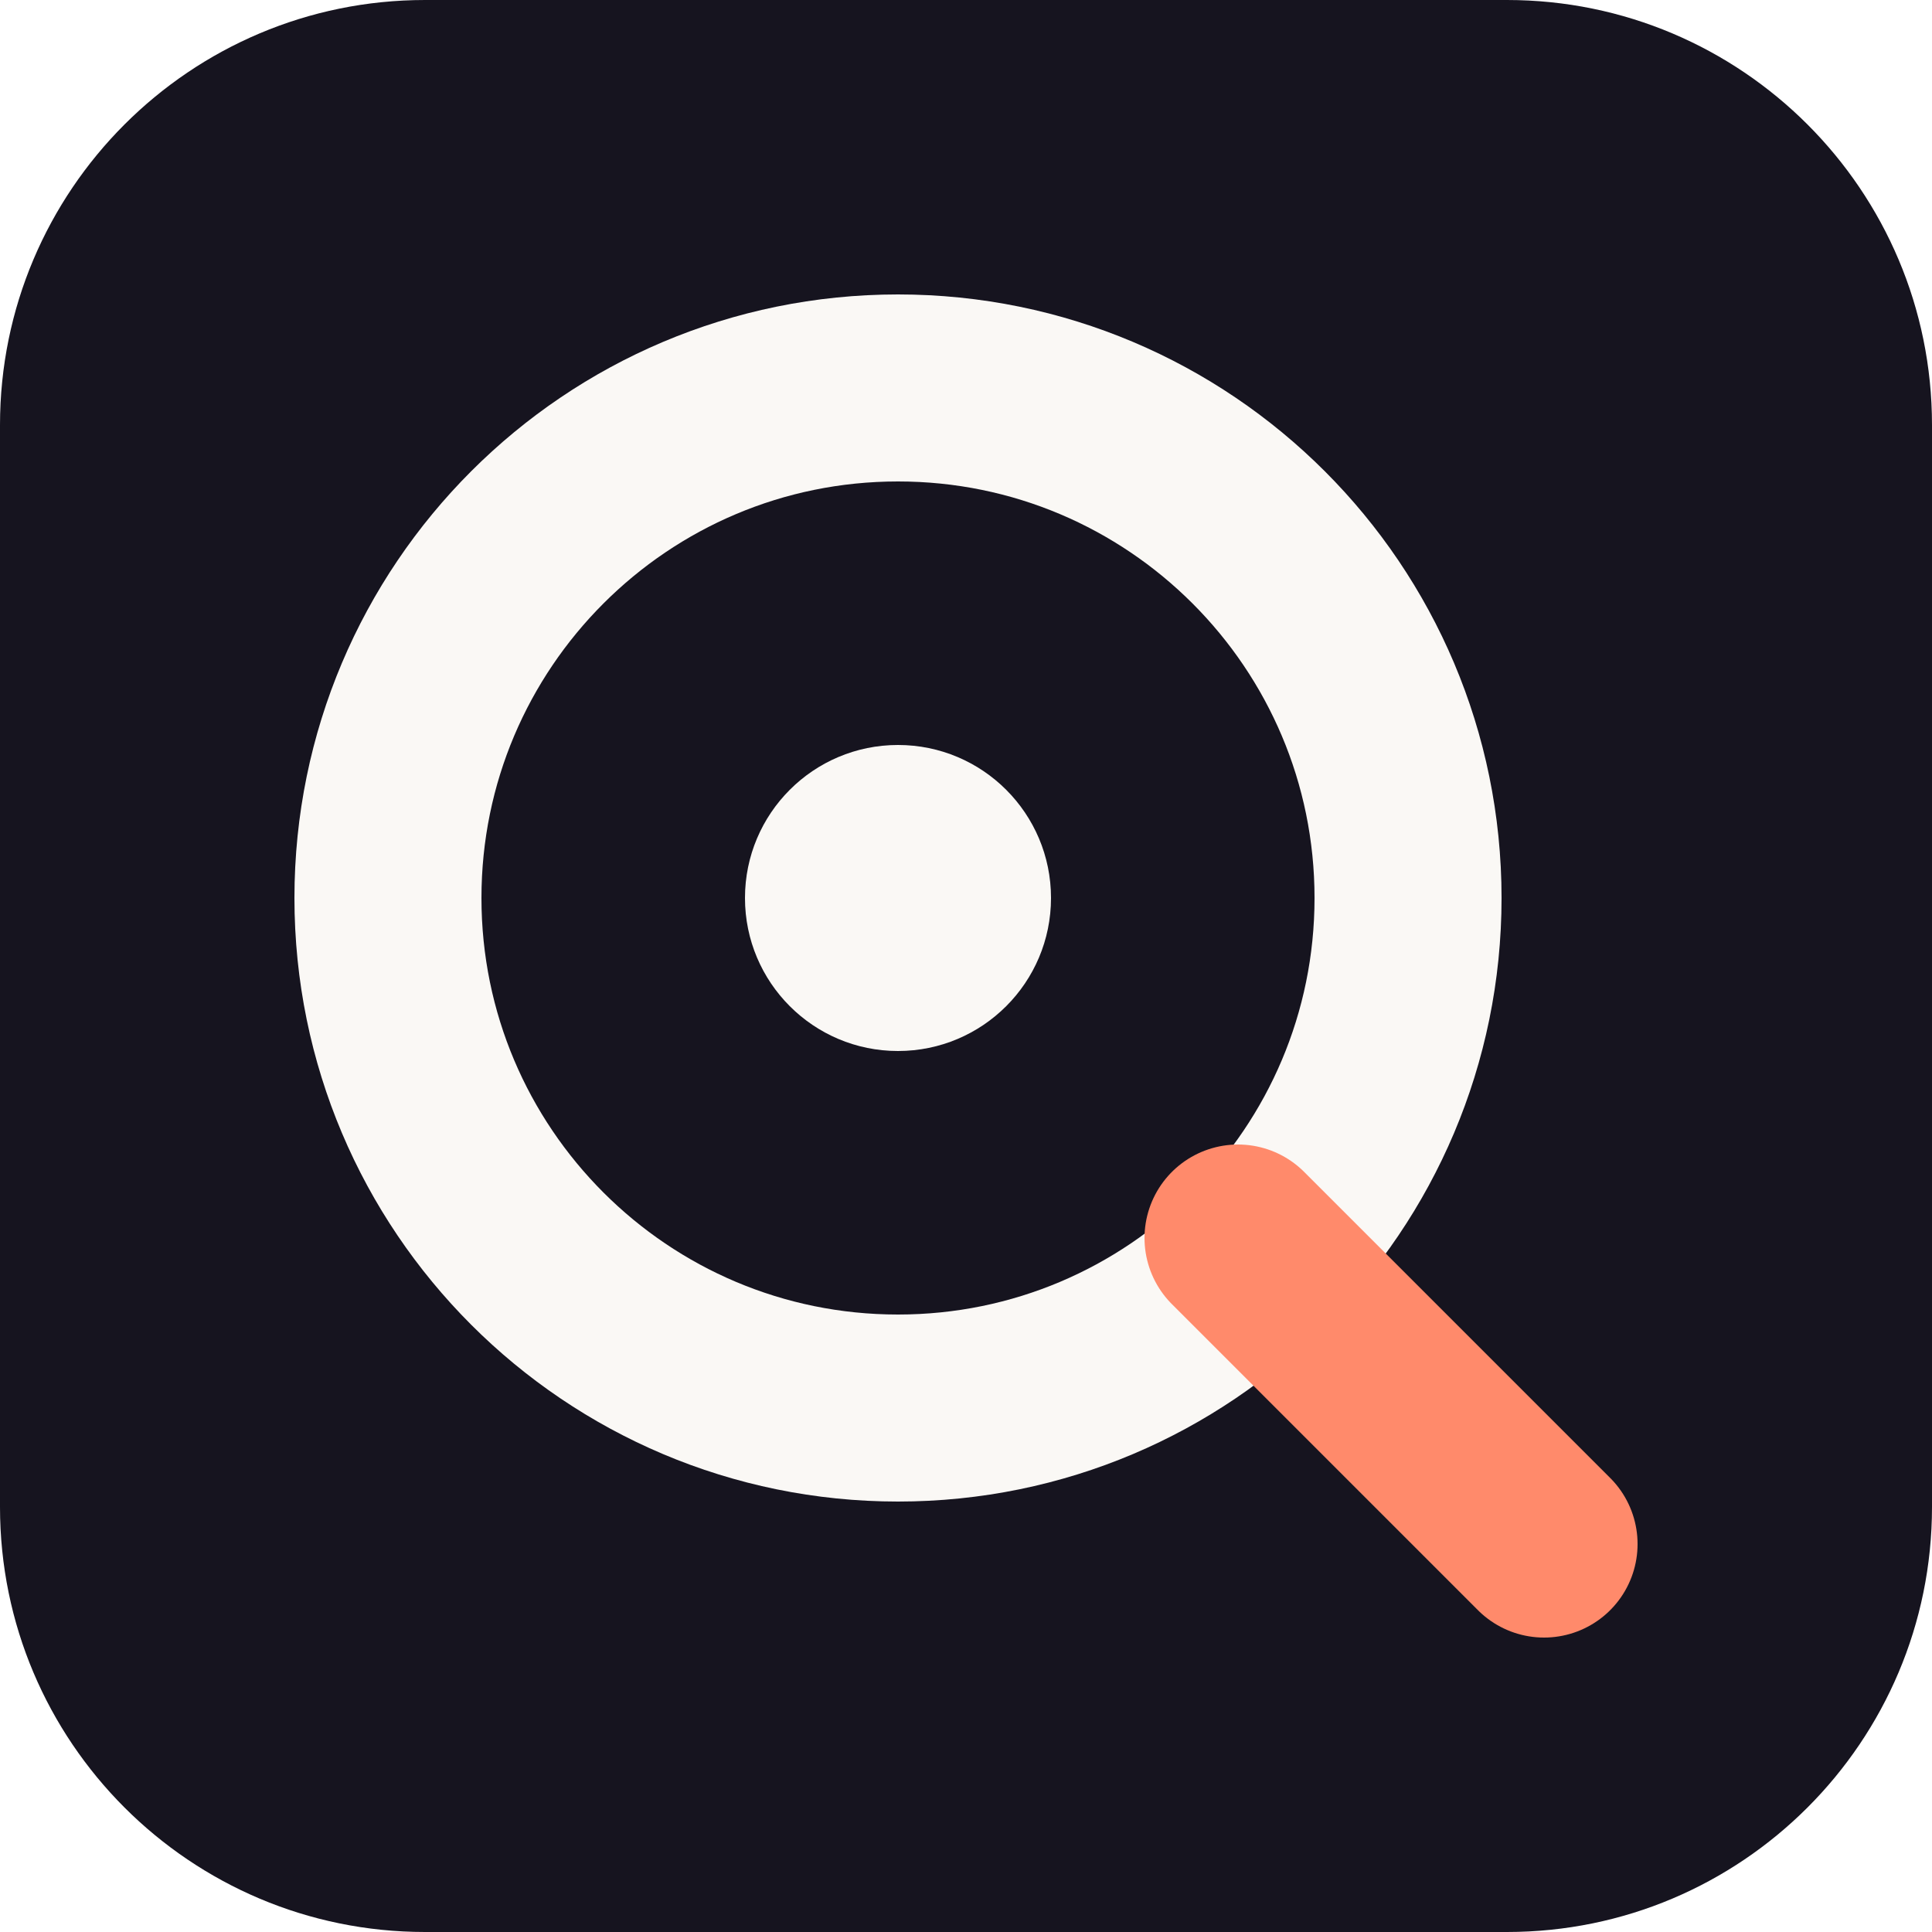
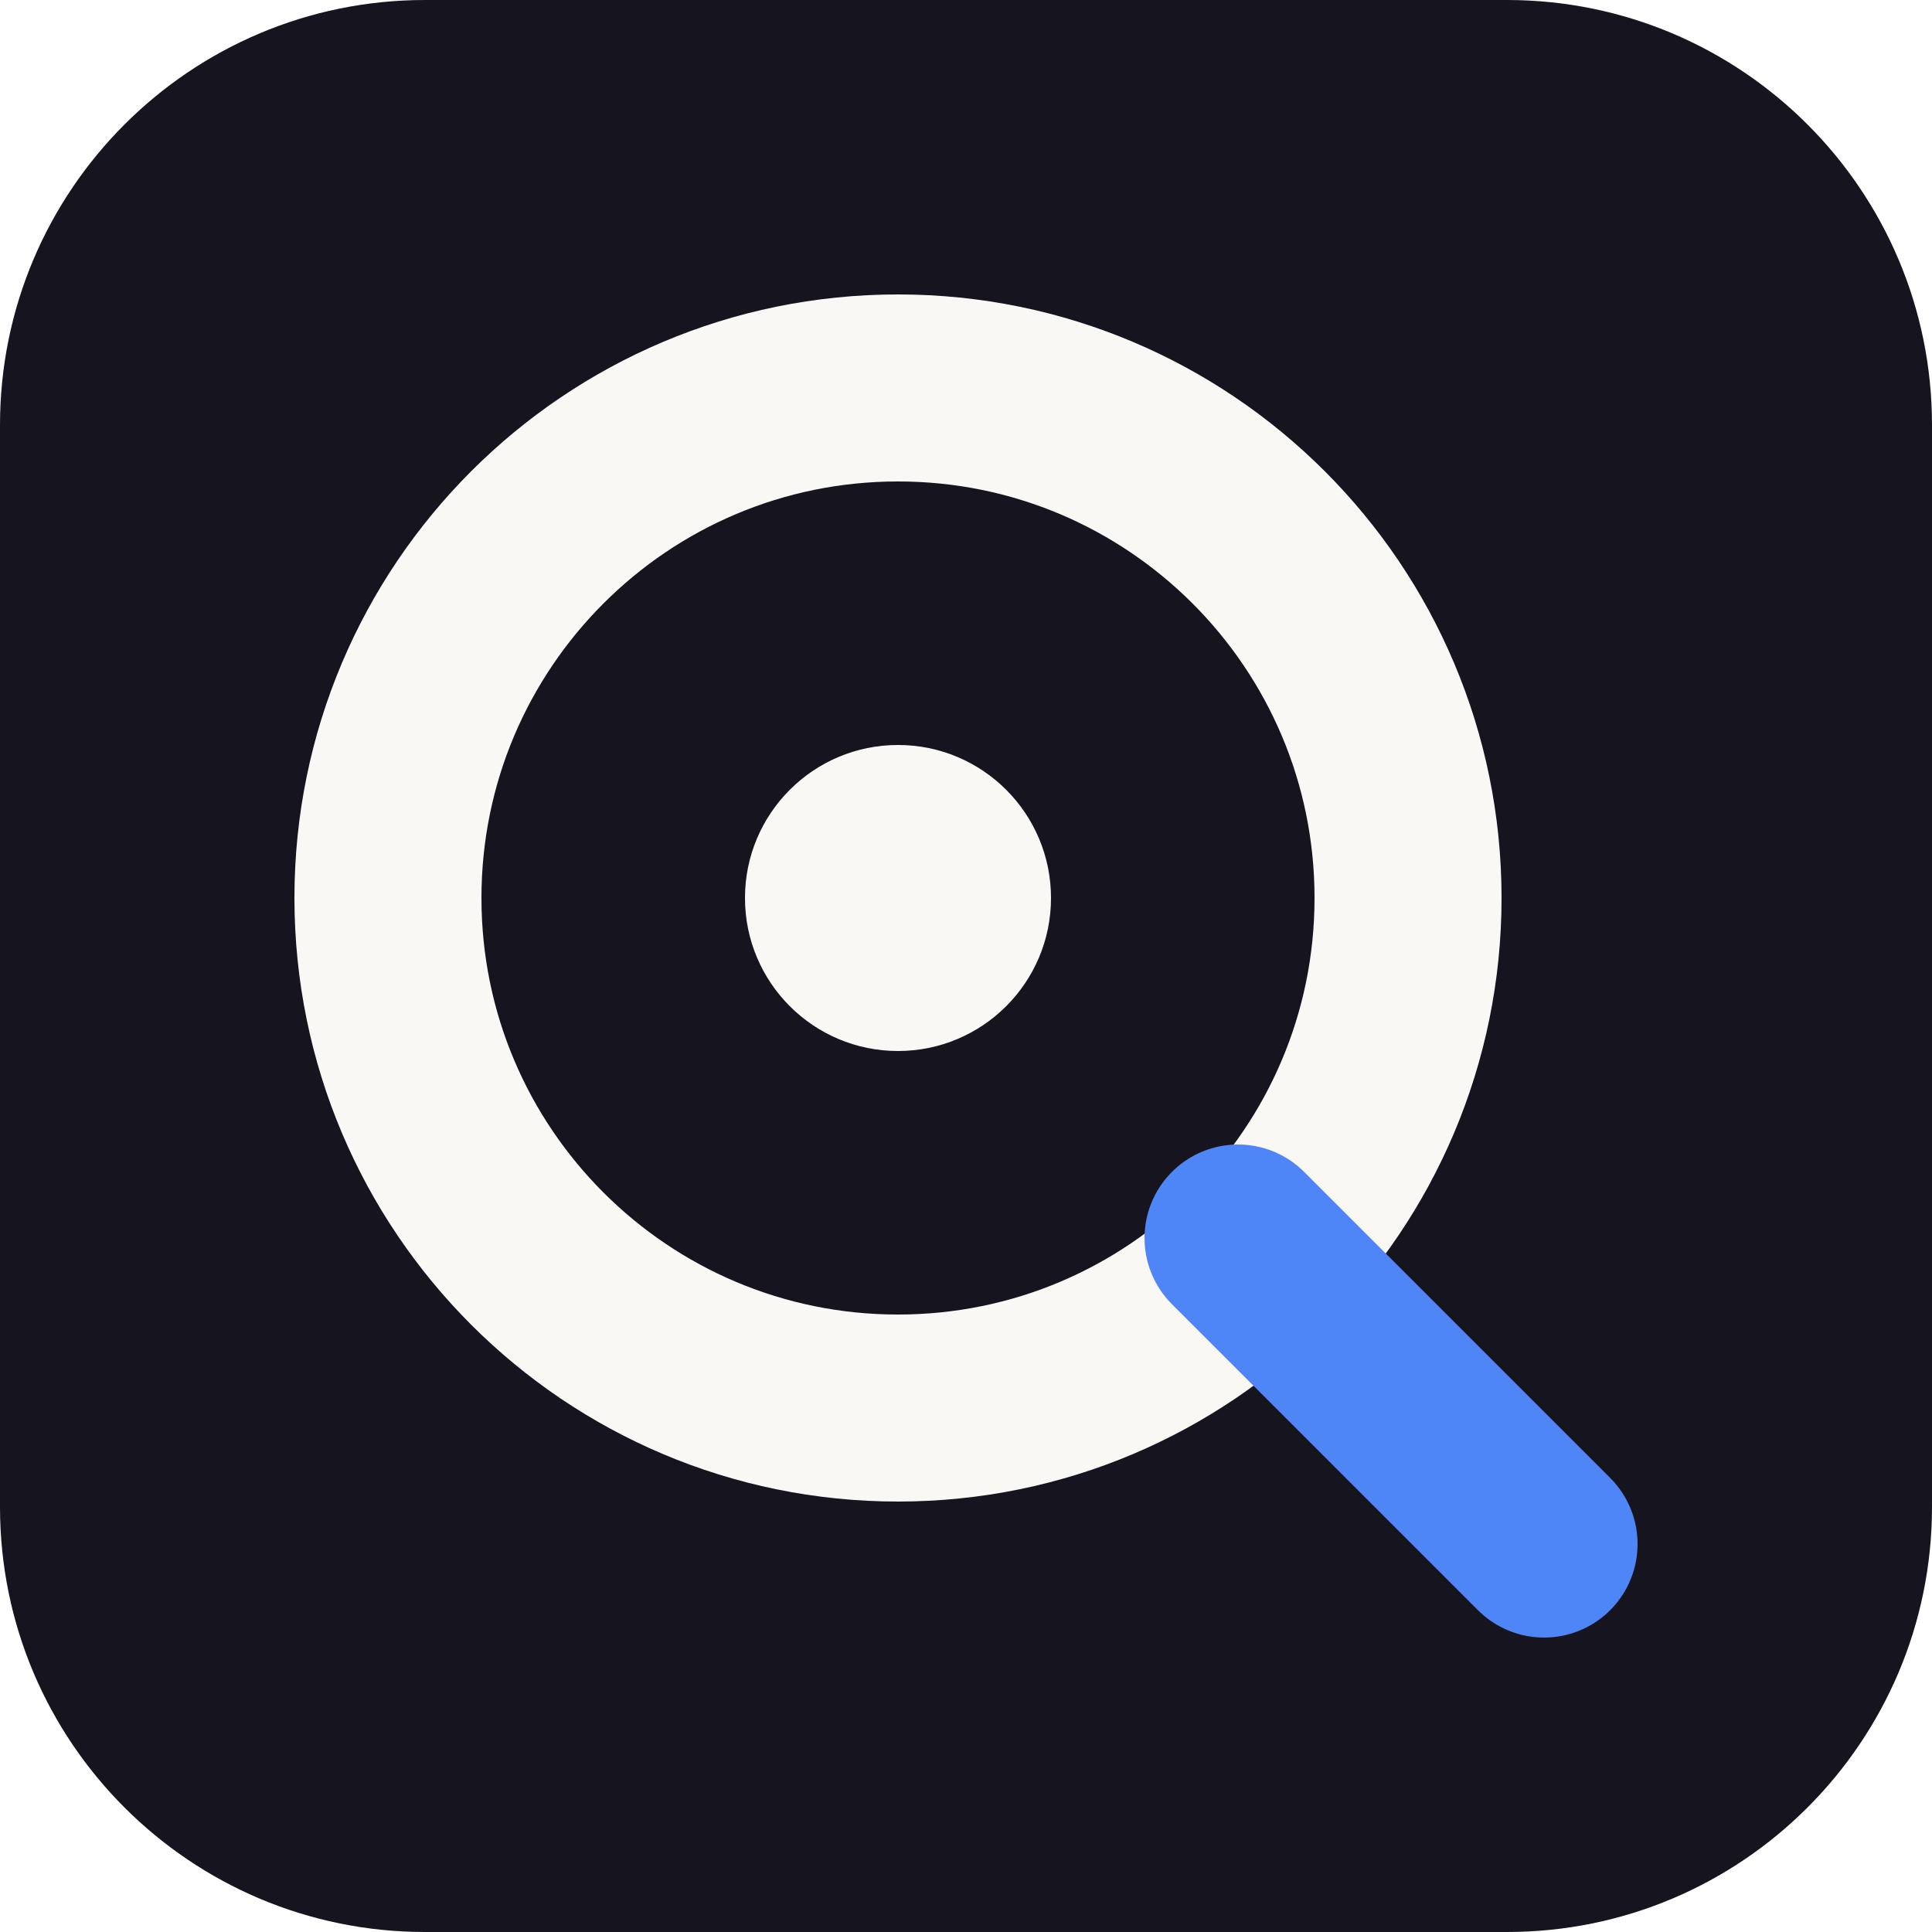
<svg xmlns="http://www.w3.org/2000/svg" viewBox="0 0 100 100">
  <rect width="100" height="100" rx="22" fill="#16141F" />
  <g transform="translate(6 6) scale(.88)">
    <circle cx="46" cy="46" r="30" stroke="#FAF8F5" stroke-width="11" fill="none" />
    <circle cx="46" cy="46" r="9" fill="#FAF8F5" stroke="none" />
-     <path d="M66 66l18 18" stroke="#FF8A6B" stroke-width="11" stroke-linecap="round" fill="none" />
+     <path d="M66 66l18 18" stroke="#4F86F7" stroke-width="11" stroke-linecap="round" fill="none" />
  </g>
</svg>
